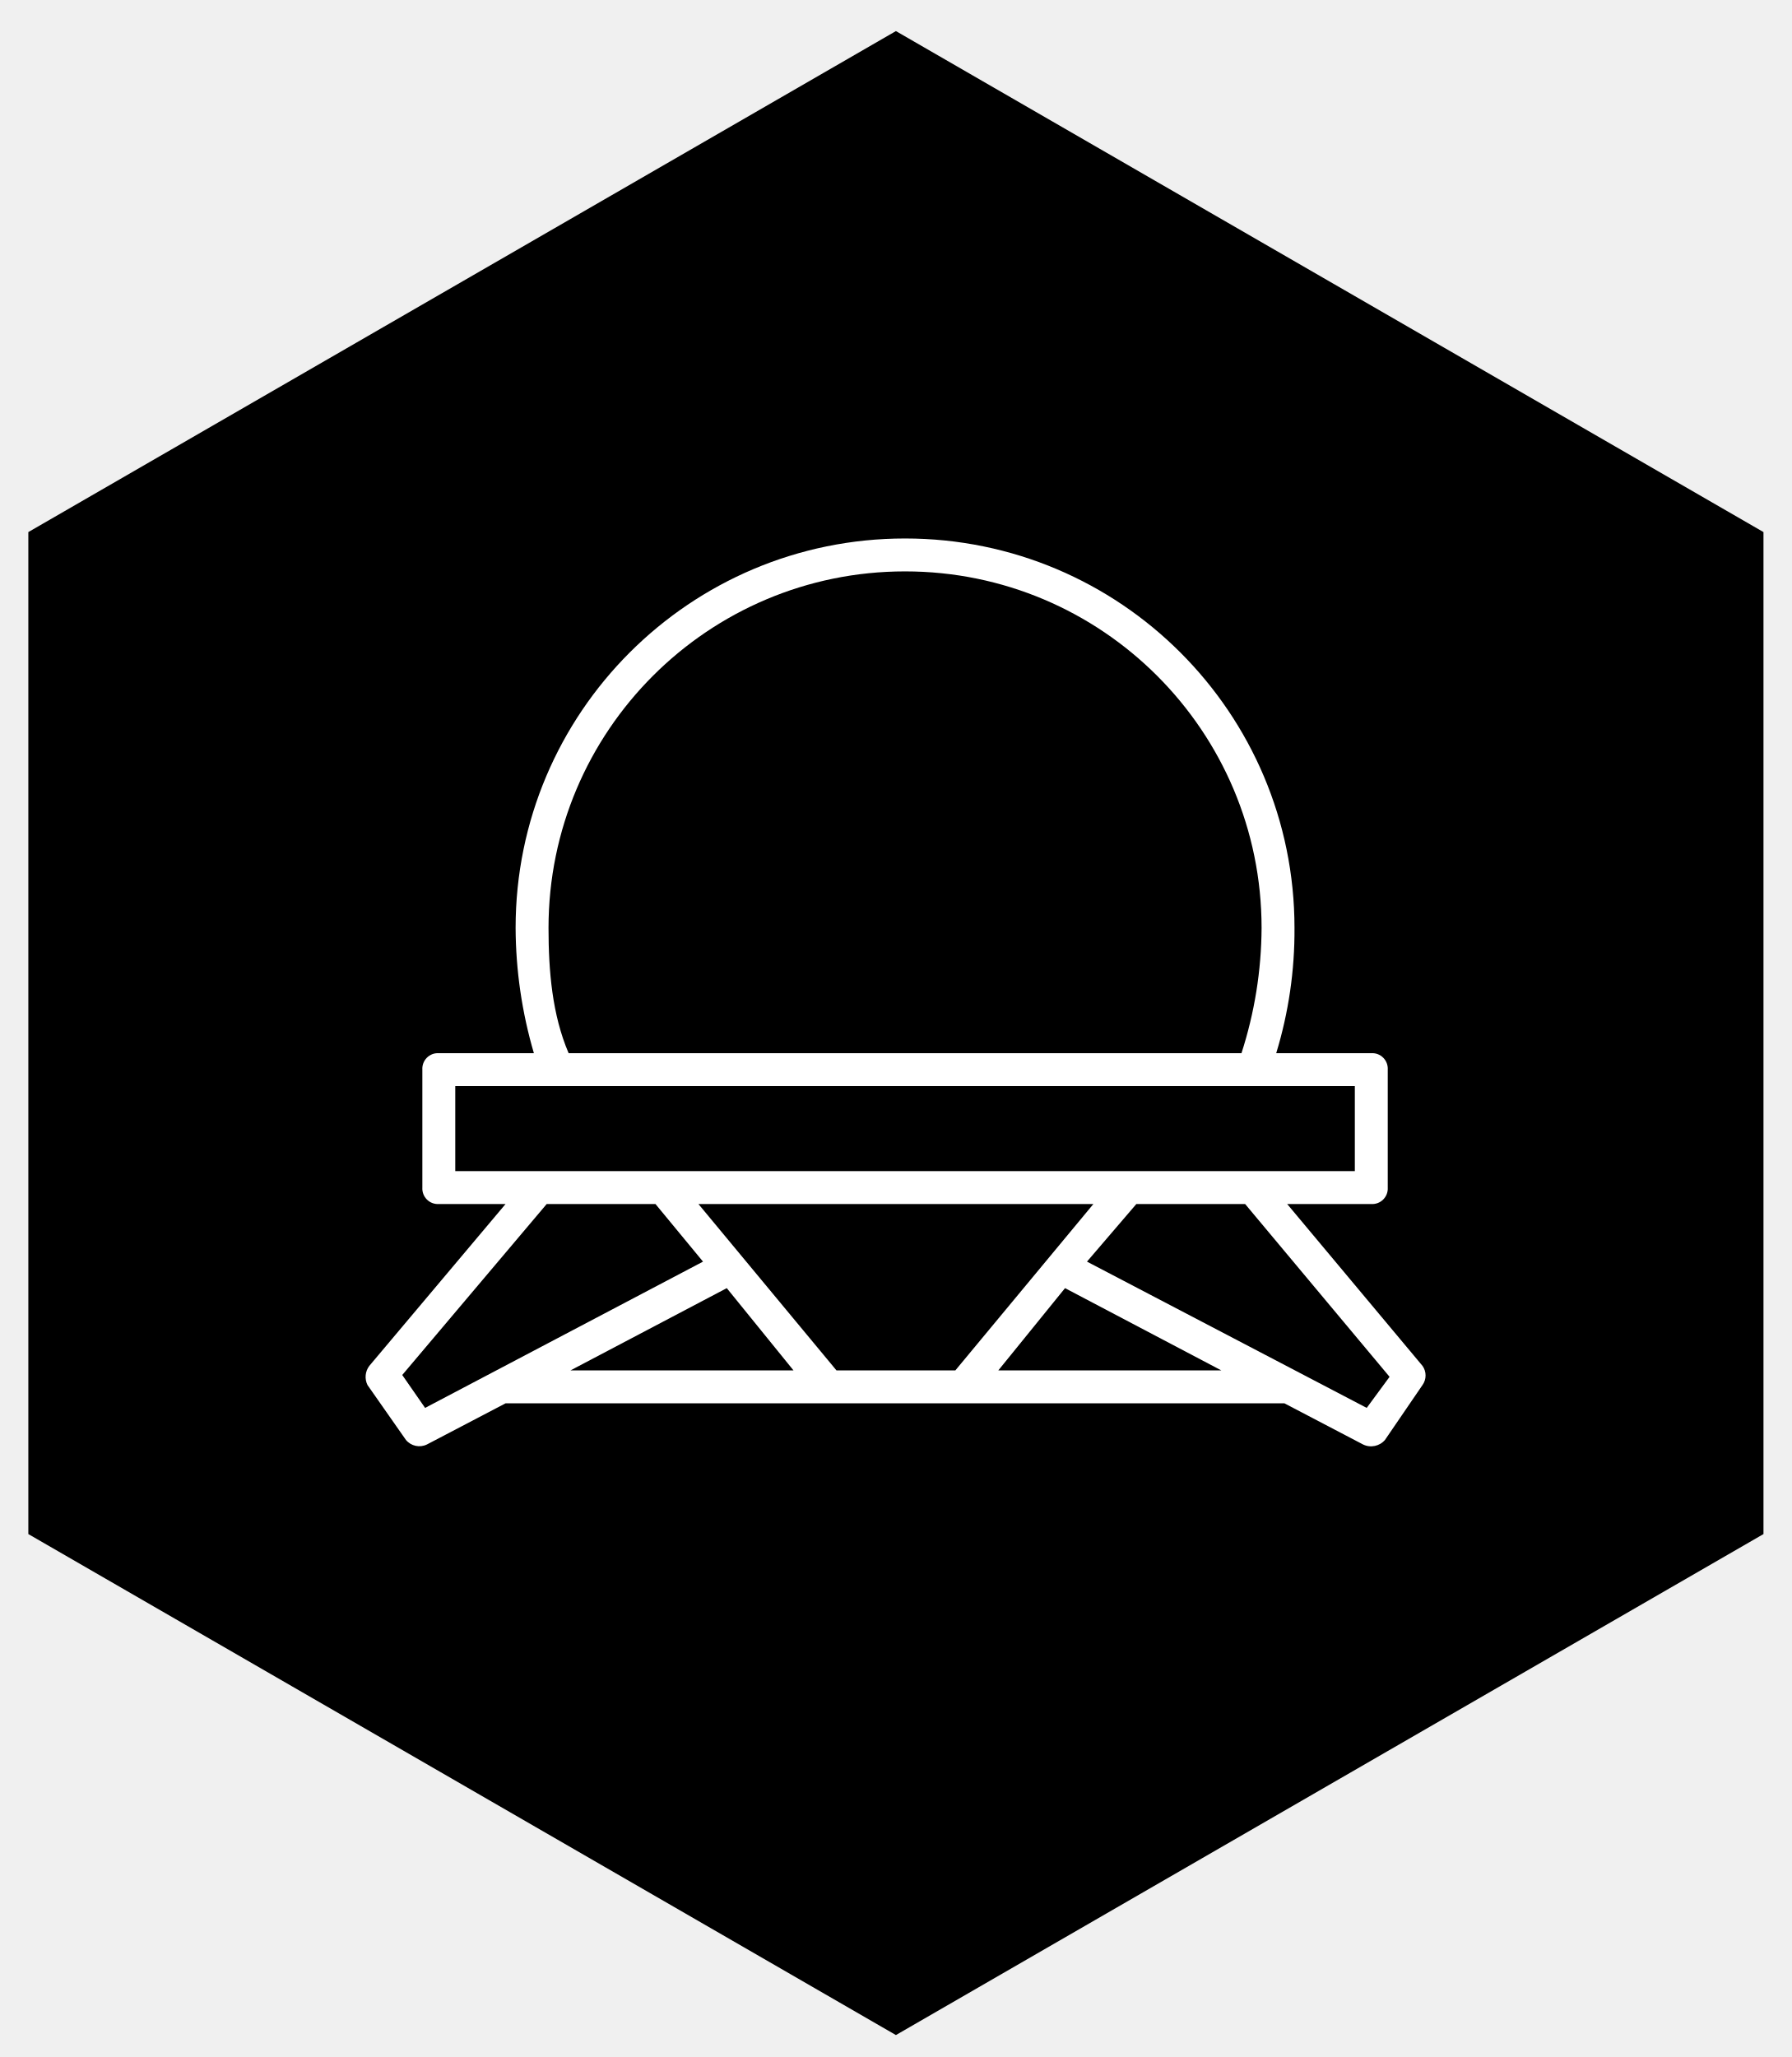
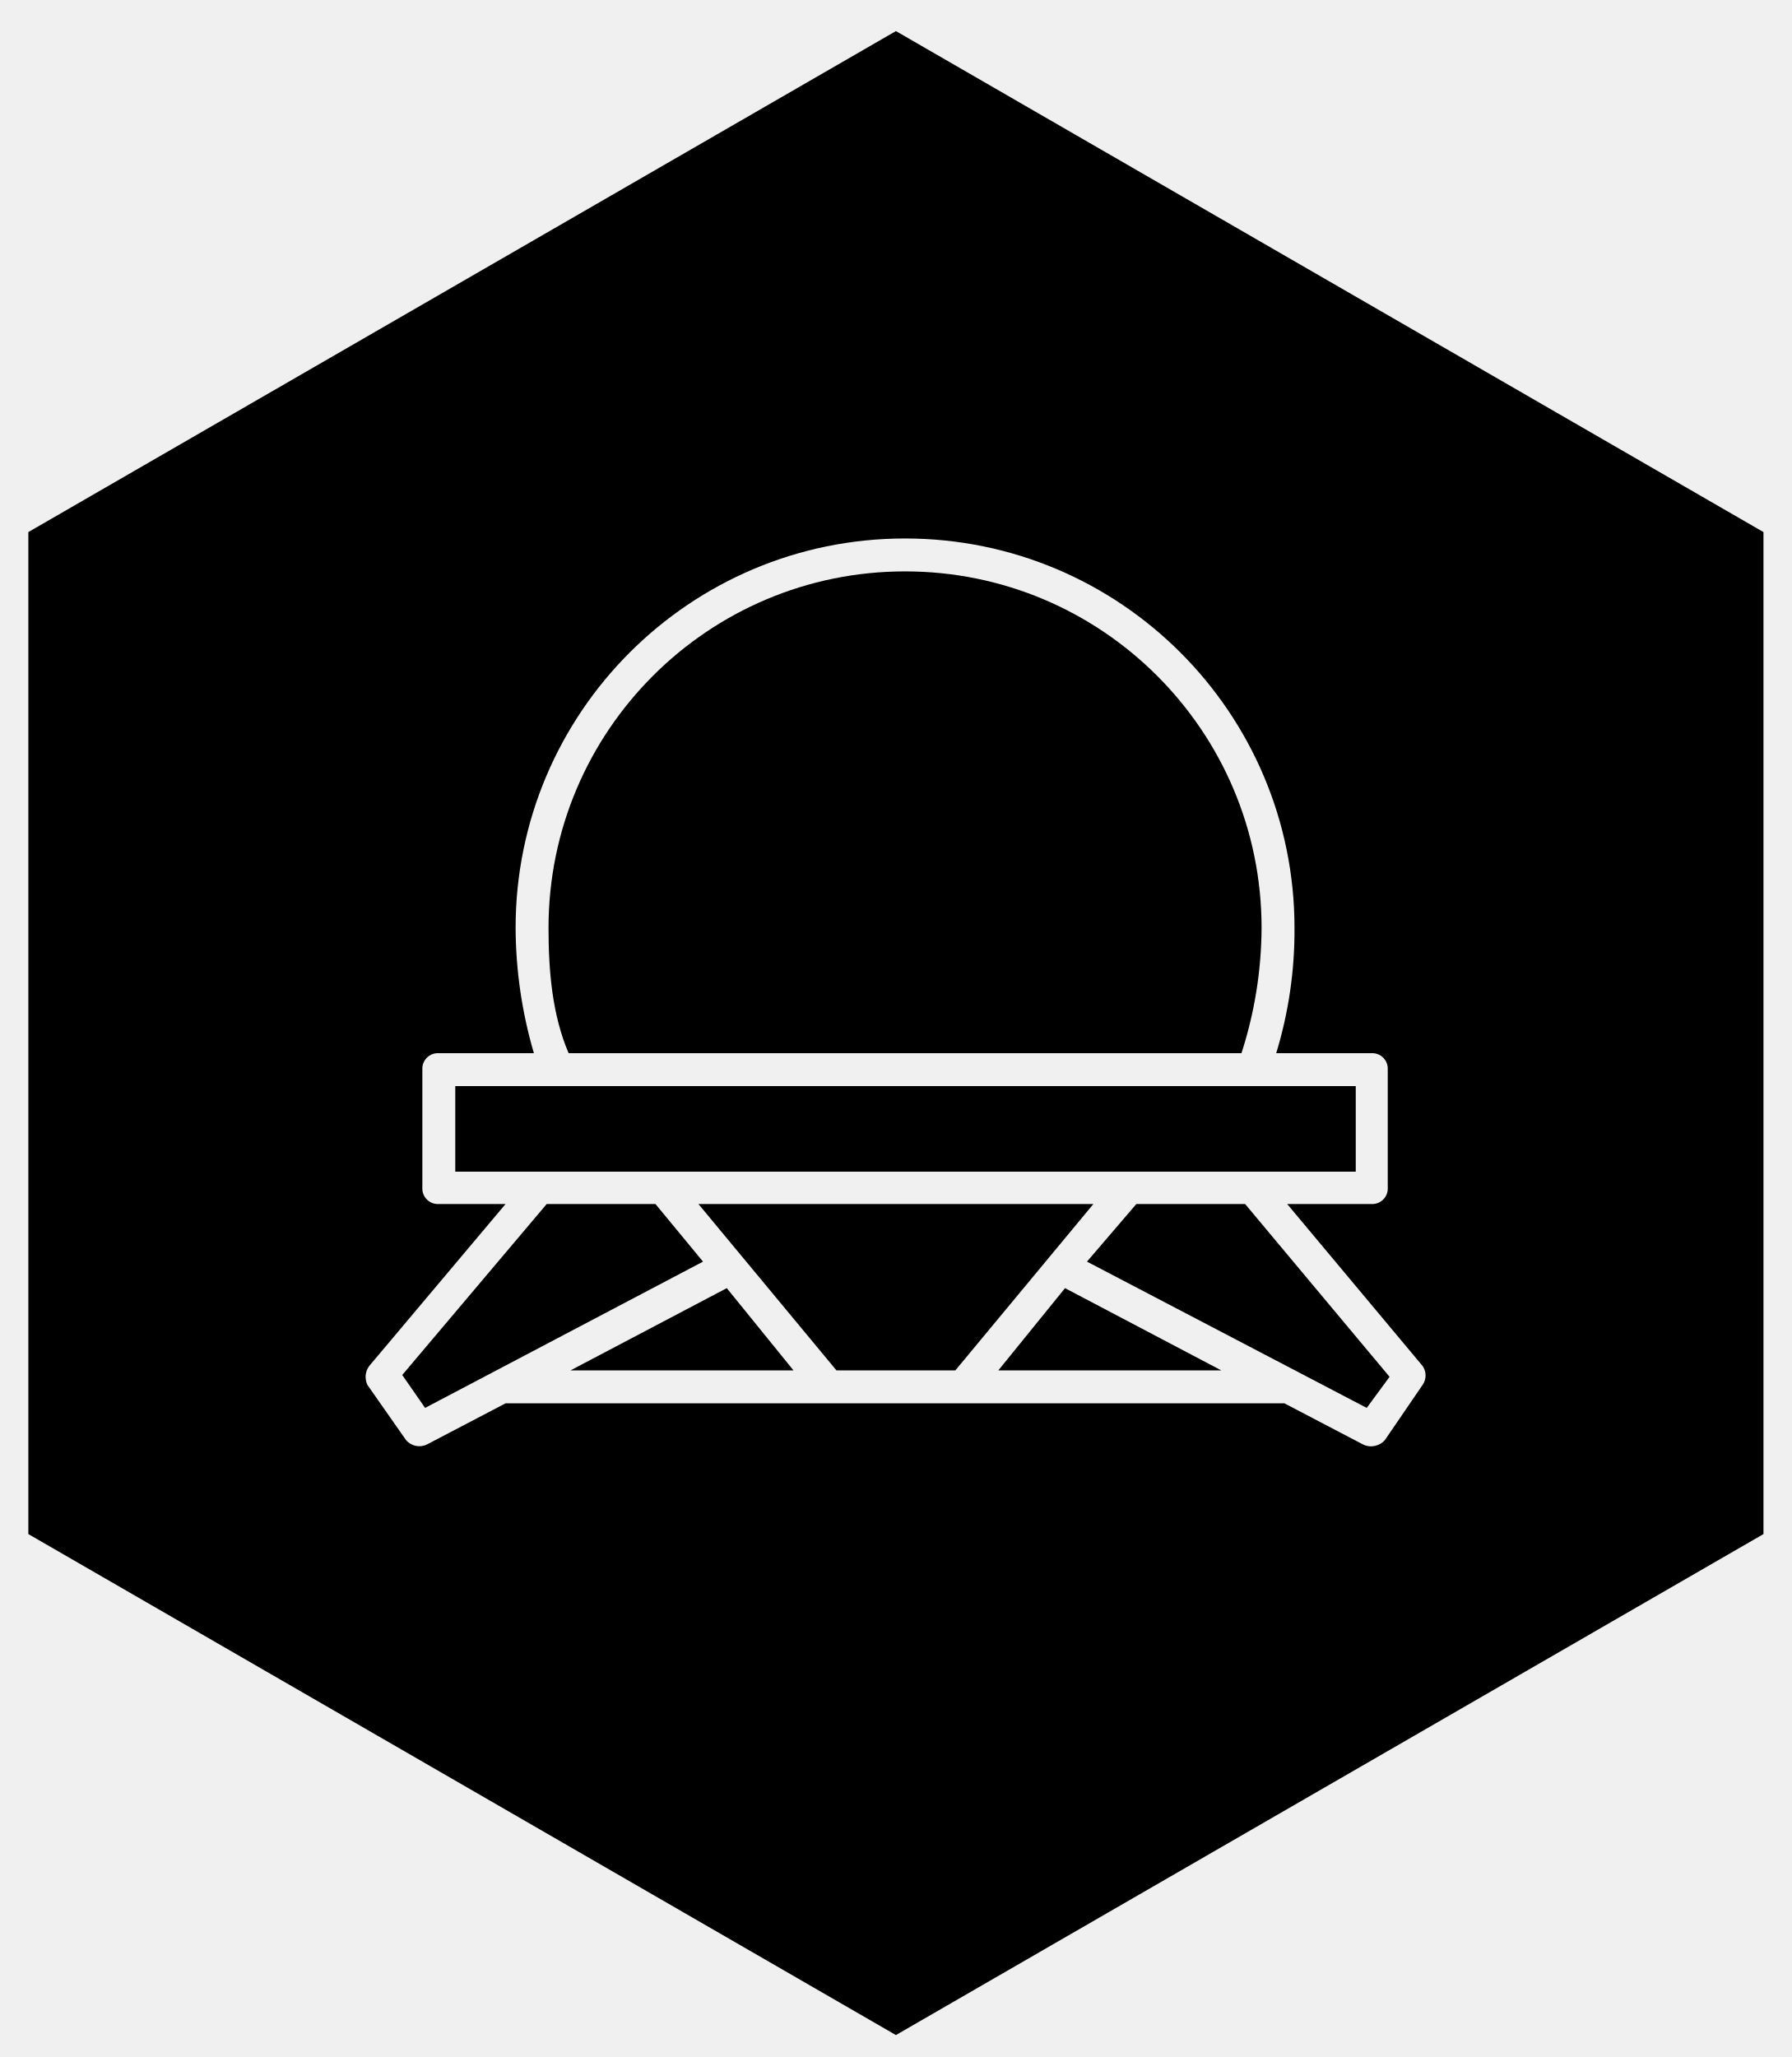
- <svg xmlns="http://www.w3.org/2000/svg" width="196" height="225" viewBox="0 0 196 225">
-   <path d="M98 3.4l94.9 54.8v109.6L98 222.6 3.1 167.8V58.2L98 3.4z" />
-   <path fill="#fff" d="M44.4 157.5l-4.2-6a2 2 0 0 1 .2-2.1l14.9-17.7H48a1.7 1.7 0 0 1-1.8-1.8V117a1.7 1.7 0 0 1 1.8-1.8h10.4a49.4 49.4 0 0 1-2-13.7 42.6 42.6 0 0 1 85.2 0 45.9 45.9 0 0 1-2 13.7H150a1.7 1.7 0 0 1 1.8 1.8v12.9a1.7 1.7 0 0 1-1.8 1.8h-9.2l14.8 17.7a1.8 1.8 0 0 1 0 2.1l-4.1 6a2 2 0 0 1-2.4.5l-8.6-4.5H55.3l-8.6 4.5a1.9 1.9 0 0 1-2.3-.5zm27.3-25.8H59.8L44 150.4l2.5 3.6 30.4-16zm-21.9-12.9v9.3h98.4v-9.3zm12.4-3.6h73.6a45.2 45.2 0 0 0 2.2-13.7 39 39 0 0 0-78 0c0 4.7.4 9.5 2.2 13.7zm17.3 25.7l-17.1 9h24.4zm-3.1-9.2l15.1 18.2h13l15.1-18.2zm40.1 9.2l-7.3 9h24.4zm19.7-9.2h-11.9l-5.4 6.3 30.6 16 2.5-3.4z" />
+ <svg xmlns="http://www.w3.org/2000/svg" id="Layer_1" data-name="Layer 1" width="196" height="225" viewBox="0 0 196 225">
+   <polygon points="71.7 131.7 59.8 131.7 44 150.4 46.5 154 76.9 138 71.7 131.7" />
+   <rect x="49.8" y="118.8" width="98.5" height="9.36" />
+   <path d="M135.8,115.2a45.2,45.2,0,0,0,2.2-13.7,39,39,0,0,0-78,0c0,4.7.4,9.5,2.2,13.7Z" />
+   <polygon points="62.4 149.9 86.8 149.9 79.5 140.9 62.4 149.9" />
+   <polygon points="124.3 131.7 118.9 138 149.5 154 152 150.6 136.2 131.7 124.3 131.7" />
+   <path d="M98,3.4,3.1,58.2V167.8L98,222.6l94.9-54.8V58.2Zm57.6,148.1-4.1,6a2,2,0,0,1-2.4.5l-8.6-4.5H55.3L46.7,158a1.9,1.9,0,0,1-2.3-.5l-4.2-6a2,2,0,0,1,.2-2.1l14.9-17.7H48a1.7,1.7,0,0,1-1.8-1.8V117a1.7,1.7,0,0,1,1.8-1.8H58.4a49.4,49.4,0,0,1-2-13.7,42.6,42.6,0,0,1,85.2,0,45.9,45.9,0,0,1-2,13.7H150a1.7,1.7,0,0,1,1.8,1.8v12.9a1.7,1.7,0,0,1-1.8,1.8h-9.2l14.8,17.7A1.8,1.8,0,0,1,155.6,151.5Z" />
+   <polygon points="109.2 149.9 133.6 149.9 116.5 140.9 109.2 149.9" />
+   <polygon points="76.4 131.7 91.5 149.9 104.5 149.9 119.6 131.7 76.4 131.7" />
</svg>
